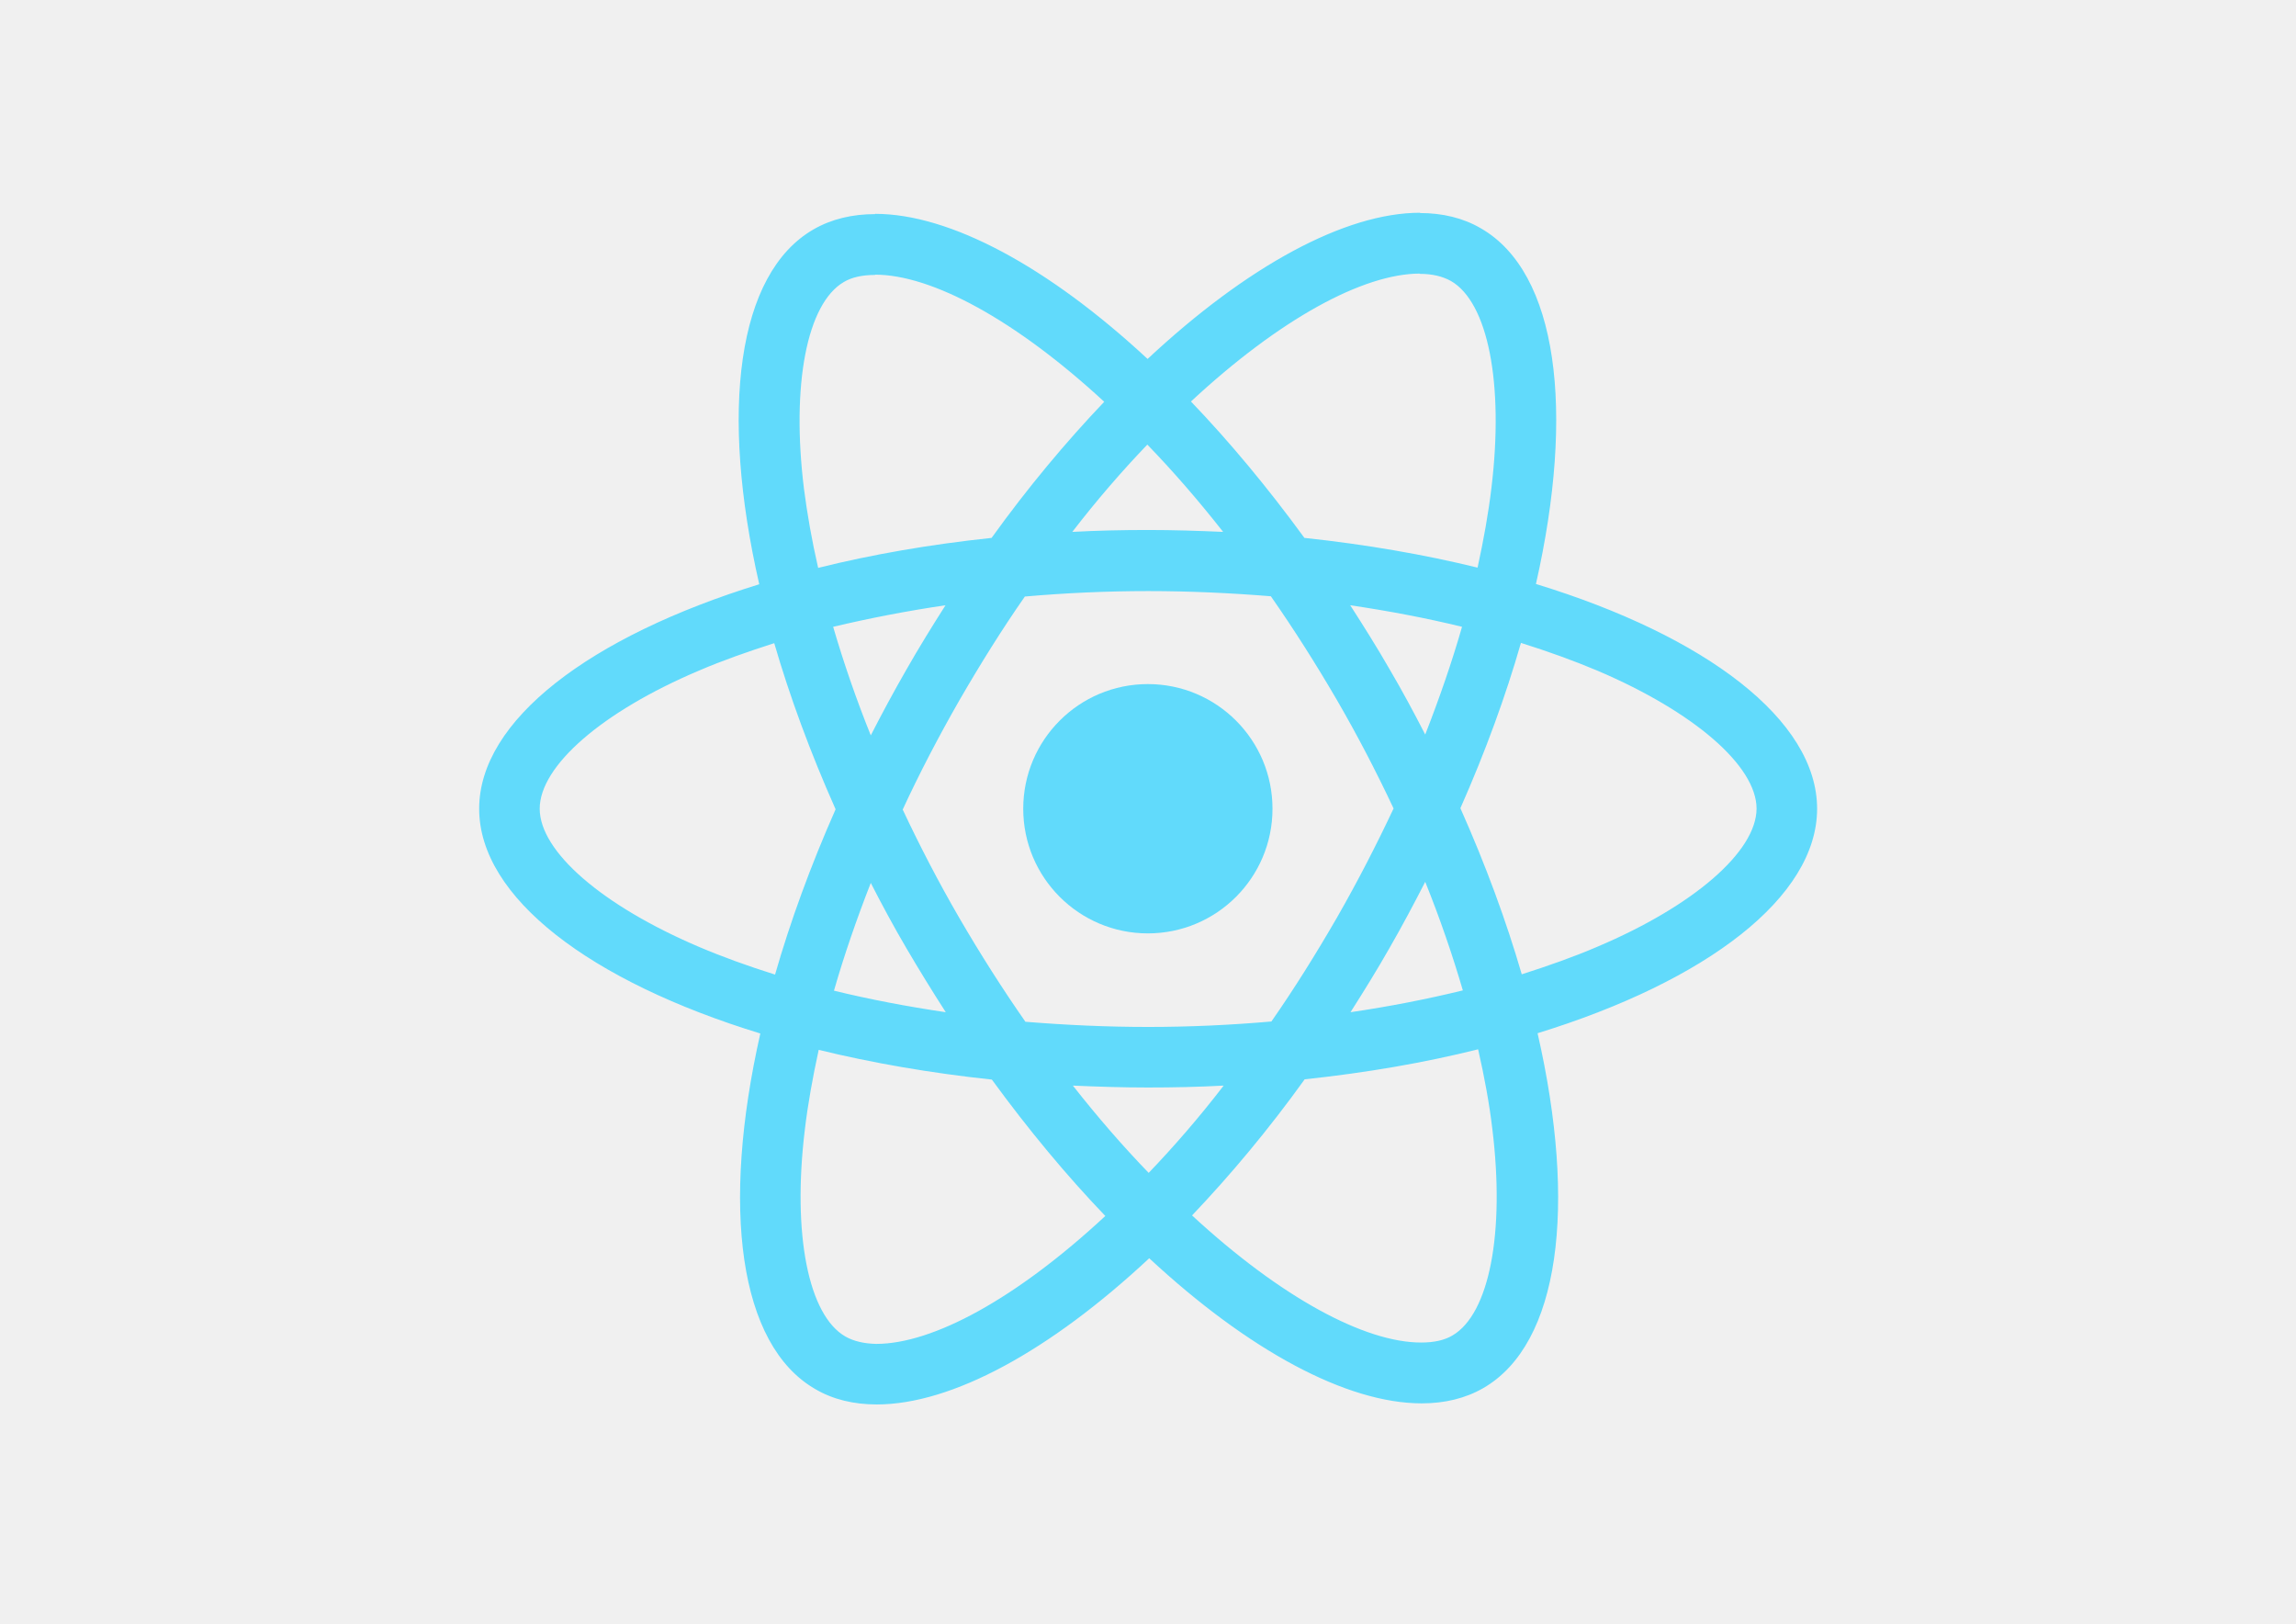
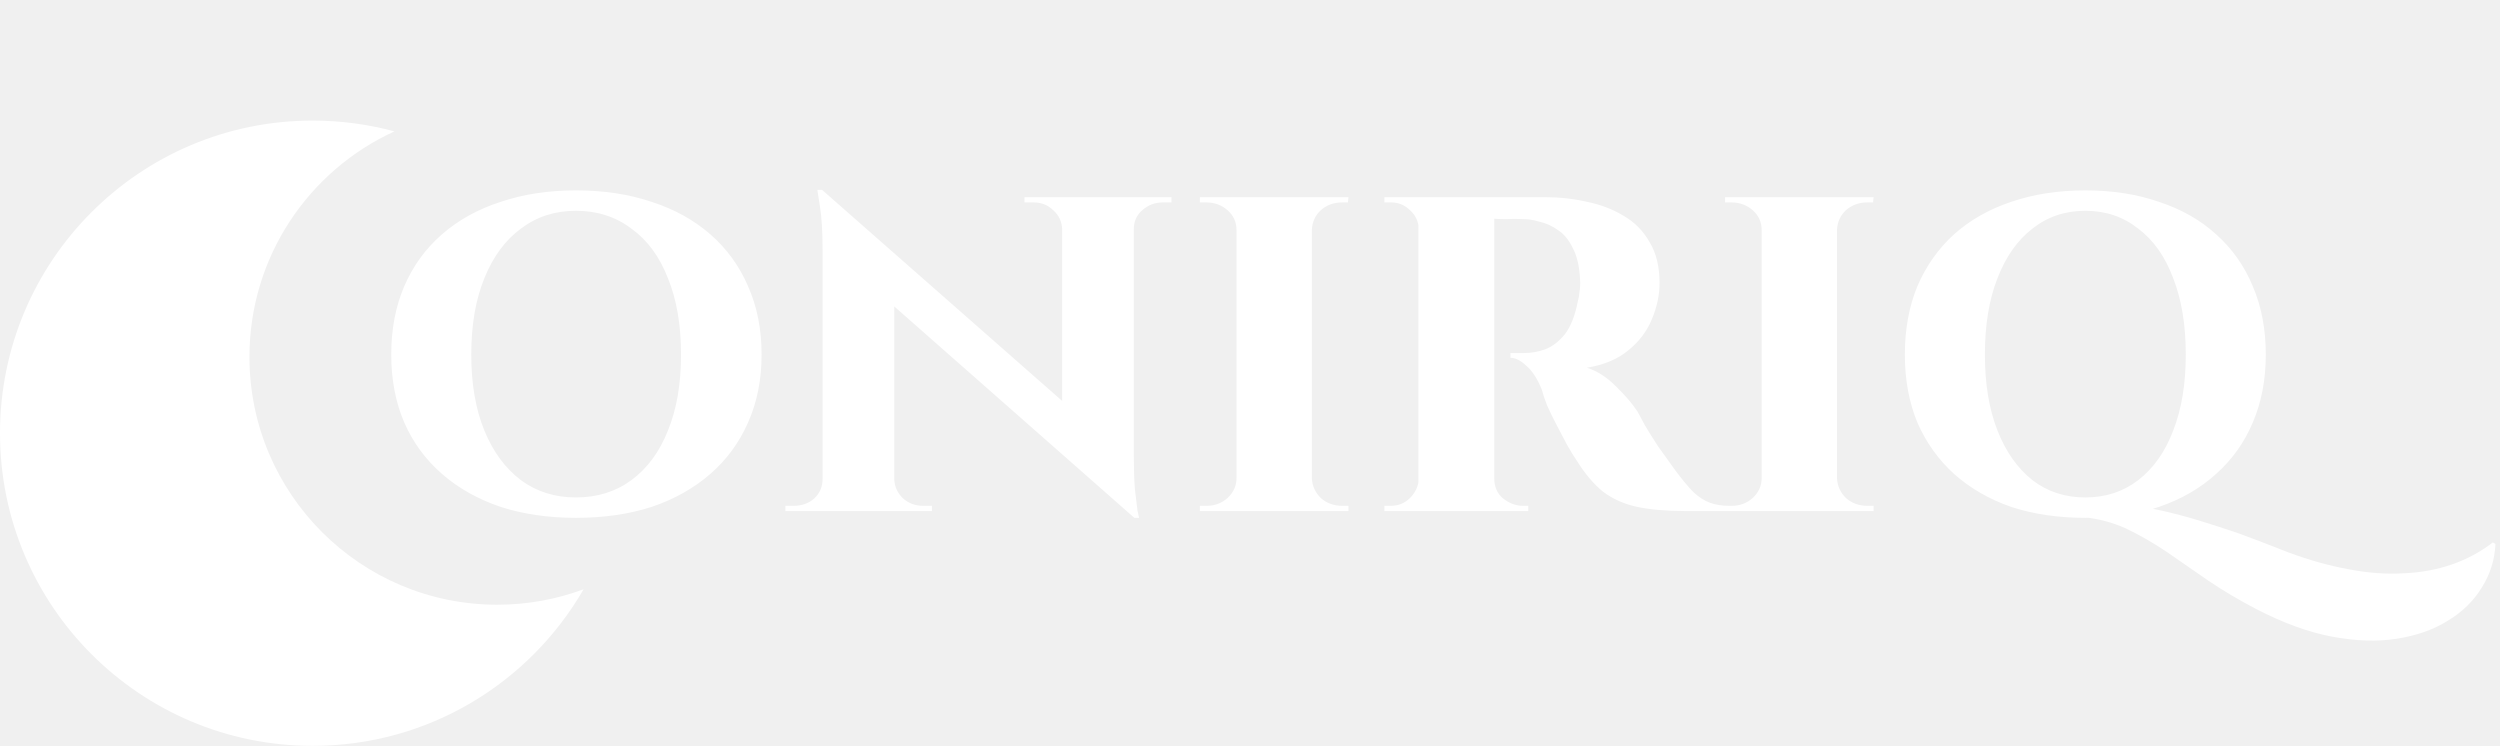
- <svg xmlns="http://www.w3.org/2000/svg" viewBox="0 0 841.9 595.3">
-   <g fill="#61DAFB">
-     <path d="M666.3 296.5c0-32.5-40.7-63.3-103.1-82.4 14.4-63.6 8-114.2-20.2-130.4-6.5-3.8-14.1-5.6-22.4-5.6v22.3c4.6 0 8.3.9 11.4 2.6 13.6 7.8 19.5 37.5 14.9 75.7-1.1 9.4-2.9 19.3-5.1 29.4-19.6-4.8-41-8.5-63.5-10.9-13.5-18.5-27.5-35.3-41.6-50 32.6-30.3 63.2-46.9 84-46.9V78c-27.5 0-63.5 19.6-99.9 53.6-36.4-33.8-72.4-53.2-99.9-53.2v22.3c20.7 0 51.4 16.5 84 46.6-14 14.7-28 31.4-41.3 49.9-22.6 2.4-44 6.1-63.6 11-2.3-10-4-19.7-5.2-29-4.7-38.2 1.1-67.9 14.6-75.8 3-1.8 6.9-2.6 11.5-2.6V78.5c-8.4 0-16 1.8-22.6 5.6-28.1 16.2-34.4 66.7-19.9 130.1-62.2 19.2-102.7 49.9-102.7 82.3 0 32.5 40.7 63.3 103.1 82.4-14.4 63.6-8 114.2 20.2 130.4 6.5 3.8 14.1 5.6 22.5 5.6 27.5 0 63.5-19.6 99.9-53.6 36.4 33.8 72.4 53.2 99.9 53.2 8.4 0 16-1.8 22.6-5.6 28.1-16.2 34.4-66.7 19.9-130.1 62-19.1 102.5-49.9 102.5-82.3zm-130.2-66.7c-3.7 12.9-8.3 26.2-13.5 39.5-4.1-8-8.4-16-13.1-24-4.6-8-9.5-15.8-14.4-23.4 14.2 2.1 27.9 4.7 41 7.9zm-45.8 106.5c-7.8 13.5-15.8 26.3-24.1 38.2-14.9 1.3-30 2-45.2 2-15.1 0-30.2-.7-45-1.9-8.3-11.9-16.4-24.6-24.2-38-7.6-13.1-14.5-26.4-20.8-39.8 6.2-13.4 13.2-26.8 20.7-39.9 7.8-13.5 15.8-26.3 24.1-38.2 14.9-1.3 30-2 45.2-2 15.1 0 30.2.7 45 1.9 8.3 11.9 16.4 24.6 24.2 38 7.6 13.1 14.5 26.4 20.8 39.8-6.3 13.4-13.2 26.8-20.7 39.9zm32.3-13c5.4 13.4 10 26.8 13.8 39.8-13.1 3.2-26.9 5.9-41.2 8 4.9-7.7 9.8-15.6 14.4-23.7 4.6-8 8.9-16.1 13-24.1zM421.2 430c-9.3-9.6-18.6-20.3-27.8-32 9 .4 18.2.7 27.5.7 9.4 0 18.7-.2 27.8-.7-9 11.7-18.3 22.4-27.5 32zm-74.4-58.9c-14.2-2.1-27.9-4.7-41-7.9 3.7-12.9 8.3-26.2 13.5-39.5 4.1 8 8.4 16 13.1 24 4.7 8 9.5 15.8 14.4 23.4zM420.7 163c9.3 9.6 18.6 20.3 27.8 32-9-.4-18.2-.7-27.5-.7-9.4 0-18.7.2-27.8.7 9-11.7 18.3-22.4 27.5-32zm-74 58.9c-4.9 7.7-9.8 15.6-14.4 23.7-4.6 8-8.9 16-13 24-5.4-13.4-10-26.8-13.8-39.8 13.1-3.1 26.9-5.8 41.2-7.9zm-90.5 125.2c-35.4-15.1-58.3-34.9-58.3-50.6 0-15.7 22.9-35.6 58.3-50.6 8.6-3.7 18-7 27.7-10.1 5.7 19.6 13.2 40 22.5 60.9-9.2 20.8-16.6 41.1-22.2 60.6-9.9-3.1-19.3-6.5-28-10.2zM310 490c-13.6-7.8-19.5-37.5-14.9-75.7 1.1-9.4 2.9-19.3 5.1-29.4 19.6 4.8 41 8.5 63.5 10.9 13.5 18.5 27.5 35.3 41.6 50-32.6 30.3-63.2 46.9-84 46.9-4.5-.1-8.3-1-11.3-2.7zm237.2-76.2c4.7 38.2-1.1 67.9-14.6 75.8-3 1.8-6.9 2.6-11.5 2.6-20.7 0-51.4-16.5-84-46.6 14-14.7 28-31.4 41.3-49.9 22.6-2.4 44-6.1 63.6-11 2.3 10.1 4.1 19.8 5.2 29.1zm38.5-66.7c-8.6 3.7-18 7-27.7 10.1-5.7-19.6-13.2-40-22.5-60.9 9.2-20.8 16.6-41.1 22.2-60.6 9.9 3.1 19.3 6.5 28.1 10.2 35.4 15.1 58.3 34.9 58.3 50.6-.1 15.7-23 35.6-58.4 50.6zM320.8 78.4z" />
-     <circle cx="420.9" cy="296.5" r="45.7" />
-     <path d="M520.5 78.1z" />
-   </g>
+ <svg xmlns="http://www.w3.org/2000/svg" width="181" height="54" viewBox="0 0 181 54" fill="none">
+   <path d="M41.695 13.784C43.715 13.784 45.545 14.062 47.186 14.617C48.827 15.148 50.241 15.93 51.428 16.965C52.614 18 53.523 19.25 54.155 20.715C54.811 22.179 55.139 23.833 55.139 25.676C55.139 27.494 54.811 29.135 54.155 30.599C53.523 32.039 52.614 33.276 51.428 34.311C50.241 35.346 48.827 36.142 47.186 36.697C45.545 37.227 43.715 37.492 41.695 37.492C39.7 37.492 37.882 37.227 36.241 36.697C34.6 36.142 33.186 35.346 31.999 34.311C30.812 33.276 29.904 32.039 29.272 30.599C28.641 29.135 28.326 27.494 28.326 25.676C28.326 23.833 28.641 22.179 29.272 20.715C29.904 19.25 30.812 18 31.999 16.965C33.186 15.93 34.6 15.148 36.241 14.617C37.882 14.062 39.7 13.784 41.695 13.784ZM41.695 36.015C43.235 36.015 44.573 35.599 45.709 34.766C46.87 33.907 47.754 32.708 48.36 31.168C48.991 29.628 49.307 27.797 49.307 25.676C49.307 23.53 48.991 21.687 48.36 20.147C47.754 18.581 46.87 17.382 45.709 16.549C44.573 15.69 43.235 15.261 41.695 15.261C40.18 15.261 38.854 15.69 37.718 16.549C36.582 17.382 35.698 18.581 35.067 20.147C34.436 21.687 34.12 23.53 34.12 25.676C34.12 27.797 34.436 29.628 35.067 31.168C35.698 32.708 36.582 33.907 37.718 34.766C38.854 35.599 40.18 36.015 41.695 36.015ZM59.517 13.746L81.748 33.288L82.127 37.492L59.933 17.95L59.517 13.746ZM59.668 34.69V37H56.865V36.621C56.865 36.621 56.967 36.621 57.169 36.621C57.37 36.621 57.471 36.621 57.471 36.621C58.052 36.621 58.545 36.444 58.949 36.091C59.352 35.712 59.554 35.245 59.554 34.69H59.668ZM64.743 34.69C64.768 35.245 64.983 35.712 65.387 36.091C65.791 36.444 66.271 36.621 66.826 36.621C66.826 36.621 66.927 36.621 67.129 36.621C67.356 36.621 67.47 36.621 67.47 36.621V37H64.667V34.69H64.743ZM59.517 13.746L64.743 19.427V37H59.554V18.064C59.554 16.776 59.491 15.741 59.365 14.958C59.239 14.15 59.176 13.746 59.176 13.746H59.517ZM82.089 14.276V33.061C82.089 33.945 82.114 34.728 82.165 35.409C82.24 36.066 82.303 36.583 82.354 36.962C82.43 37.316 82.468 37.492 82.468 37.492H82.127L76.9 31.471V14.276H82.089ZM81.975 16.587V14.276H84.816V14.655C84.816 14.655 84.702 14.655 84.475 14.655C84.273 14.655 84.172 14.655 84.172 14.655C83.616 14.655 83.124 14.845 82.695 15.223C82.291 15.577 82.089 16.031 82.089 16.587H81.975ZM76.9 16.587C76.875 16.031 76.66 15.577 76.256 15.223C75.878 14.845 75.398 14.655 74.817 14.655C74.817 14.655 74.704 14.655 74.476 14.655C74.274 14.655 74.173 14.655 74.173 14.655V14.276H76.976V16.587H76.9ZM94.977 14.276V37H89.523V14.276H94.977ZM89.637 34.614V37H86.872V36.621C86.872 36.621 86.948 36.621 87.099 36.621C87.251 36.621 87.339 36.621 87.364 36.621C87.945 36.621 88.45 36.432 88.879 36.053C89.308 35.649 89.523 35.169 89.523 34.614H89.637ZM94.901 34.614H94.977C95.002 35.169 95.216 35.649 95.621 36.053C96.05 36.432 96.567 36.621 97.173 36.621C97.173 36.621 97.236 36.621 97.363 36.621C97.514 36.621 97.603 36.621 97.628 36.621V37H94.901V34.614ZM94.901 16.662V14.276H97.628L97.59 14.655C97.59 14.655 97.527 14.655 97.4 14.655C97.274 14.655 97.198 14.655 97.173 14.655C96.567 14.655 96.05 14.845 95.621 15.223C95.216 15.602 95.002 16.082 94.977 16.662H94.901ZM89.637 16.662H89.523C89.523 16.082 89.308 15.602 88.879 15.223C88.45 14.845 87.932 14.655 87.326 14.655C87.326 14.655 87.251 14.655 87.099 14.655C86.948 14.655 86.872 14.655 86.872 14.655V14.276H89.637V16.662ZM107.804 14.276H111.895C112.93 14.276 113.94 14.39 114.924 14.617C115.909 14.819 116.793 15.16 117.575 15.64C118.358 16.094 118.977 16.726 119.431 17.534C119.911 18.316 120.151 19.301 120.151 20.488C120.151 21.371 119.961 22.255 119.583 23.139C119.229 23.997 118.661 24.742 117.878 25.373C117.121 26.004 116.124 26.421 114.886 26.623C115.619 26.85 116.313 27.292 116.969 27.948C117.651 28.605 118.181 29.224 118.56 29.804C118.661 30.006 118.838 30.334 119.09 30.789C119.343 31.218 119.658 31.723 120.037 32.304C120.441 32.859 120.858 33.44 121.287 34.046C121.792 34.728 122.234 35.258 122.612 35.637C122.991 35.99 123.383 36.242 123.787 36.394C124.191 36.545 124.658 36.621 125.188 36.621V37H122.007C120.643 37 119.482 36.899 118.522 36.697C117.588 36.495 116.767 36.129 116.061 35.599C115.379 35.043 114.748 34.298 114.167 33.364C113.94 33.036 113.7 32.645 113.447 32.19C113.195 31.71 112.942 31.231 112.69 30.751C112.437 30.271 112.21 29.804 112.008 29.35C111.831 28.895 111.705 28.517 111.629 28.213C111.301 27.406 110.922 26.825 110.493 26.471C110.089 26.093 109.711 25.903 109.357 25.903V25.562C109.357 25.562 109.445 25.562 109.622 25.562C109.799 25.562 110.026 25.562 110.304 25.562C110.834 25.562 111.352 25.474 111.857 25.297C112.387 25.095 112.867 24.729 113.296 24.199C113.725 23.644 114.041 22.836 114.243 21.775C114.293 21.624 114.331 21.409 114.356 21.131C114.407 20.854 114.419 20.538 114.394 20.184C114.344 19.25 114.167 18.506 113.864 17.95C113.586 17.369 113.233 16.94 112.803 16.662C112.374 16.359 111.932 16.157 111.478 16.056C111.049 15.93 110.67 15.867 110.342 15.867C109.862 15.842 109.42 15.842 109.016 15.867C108.637 15.867 108.347 15.854 108.145 15.829C108.12 15.829 108.082 15.703 108.032 15.45C107.981 15.173 107.931 14.908 107.88 14.655C107.83 14.403 107.804 14.276 107.804 14.276ZM108.183 14.276V37H102.691V14.276H108.183ZM102.805 34.614L102.957 37H100.23V36.621C100.255 36.621 100.318 36.621 100.419 36.621C100.545 36.621 100.634 36.621 100.684 36.621C101.24 36.621 101.707 36.432 102.086 36.053C102.489 35.649 102.704 35.169 102.729 34.614H102.805ZM102.805 16.625H102.729C102.704 16.044 102.489 15.577 102.086 15.223C101.707 14.845 101.252 14.655 100.722 14.655C100.646 14.655 100.545 14.655 100.419 14.655C100.318 14.655 100.255 14.655 100.23 14.655V14.276H102.957L102.805 16.625ZM108.107 34.614H108.183C108.183 35.245 108.398 35.738 108.827 36.091C109.281 36.444 109.761 36.621 110.266 36.621C110.266 36.621 110.316 36.621 110.417 36.621C110.518 36.621 110.594 36.621 110.645 36.621V37H107.918L108.107 34.614ZM132.997 14.276V37H127.544V14.276H132.997ZM127.657 34.614V37H124.893V36.621C124.893 36.621 124.968 36.621 125.12 36.621C125.271 36.621 125.36 36.621 125.385 36.621C125.966 36.621 126.471 36.432 126.9 36.053C127.329 35.649 127.544 35.169 127.544 34.614H127.657ZM132.922 34.614H132.997C133.023 35.169 133.237 35.649 133.641 36.053C134.07 36.432 134.588 36.621 135.194 36.621C135.194 36.621 135.257 36.621 135.383 36.621C135.535 36.621 135.623 36.621 135.648 36.621V37H132.922V34.614ZM132.922 16.662V14.276H135.648L135.61 14.655C135.61 14.655 135.547 14.655 135.421 14.655C135.295 14.655 135.219 14.655 135.194 14.655C134.588 14.655 134.07 14.845 133.641 15.223C133.237 15.602 133.023 16.082 132.997 16.662H132.922ZM127.657 16.662H127.544C127.544 16.082 127.329 15.602 126.9 15.223C126.471 14.845 125.953 14.655 125.347 14.655C125.347 14.655 125.271 14.655 125.12 14.655C124.968 14.655 124.893 14.655 124.893 14.655V14.276H127.657V16.662ZM150.978 13.784C152.948 13.784 154.728 14.062 156.318 14.617C157.934 15.148 159.31 15.93 160.446 16.965C161.608 18 162.492 19.25 163.097 20.715C163.729 22.179 164.044 23.833 164.044 25.676C164.044 27.494 163.729 29.135 163.097 30.599C162.492 32.039 161.608 33.276 160.446 34.311C159.31 35.346 157.934 36.142 156.318 36.697C154.728 37.227 152.948 37.492 150.978 37.492C149.009 37.492 147.216 37.227 145.6 36.697C144.01 36.142 142.634 35.346 141.472 34.311C140.336 33.276 139.452 32.039 138.821 30.599C138.215 29.135 137.912 27.494 137.912 25.676C137.912 23.833 138.215 22.179 138.821 20.715C139.452 19.25 140.336 18 141.472 16.965C142.634 15.93 144.01 15.148 145.6 14.617C147.216 14.062 149.009 13.784 150.978 13.784ZM150.978 36.015C152.443 36.015 153.718 35.599 154.803 34.766C155.914 33.907 156.76 32.708 157.341 31.168C157.947 29.628 158.25 27.797 158.25 25.676C158.25 23.53 157.947 21.687 157.341 20.147C156.76 18.581 155.914 17.382 154.803 16.549C153.718 15.69 152.443 15.261 150.978 15.261C149.514 15.261 148.239 15.69 147.153 16.549C146.067 17.382 145.222 18.581 144.616 20.147C144.01 21.687 143.707 23.53 143.707 25.676C143.707 27.797 144.01 29.628 144.616 31.168C145.222 32.708 146.067 33.907 147.153 34.766C148.239 35.599 149.514 36.015 150.978 36.015ZM150.902 37.455L149.766 36.091C151.155 36.192 152.392 36.318 153.478 36.47C154.563 36.596 155.561 36.76 156.47 36.962C157.379 37.164 158.288 37.404 159.197 37.682C160.106 37.959 161.078 38.275 162.113 38.629C163.148 39.007 164.335 39.462 165.673 39.992C167.162 40.547 168.602 40.951 169.99 41.204C171.404 41.482 172.742 41.583 174.005 41.507C175.267 41.456 176.441 41.242 177.527 40.863C178.613 40.484 179.597 39.954 180.481 39.272L180.67 39.386C180.62 40.522 180.292 41.57 179.686 42.529C179.105 43.489 178.297 44.284 177.262 44.915C176.227 45.572 174.989 46.014 173.55 46.241C172.136 46.468 170.558 46.418 168.816 46.089C167.099 45.761 165.269 45.092 163.325 44.082C162.113 43.451 160.964 42.769 159.878 42.037C158.818 41.305 157.795 40.598 156.811 39.916C155.826 39.26 154.854 38.704 153.894 38.25C152.935 37.821 151.938 37.556 150.902 37.455Z" fill="white" />
+   <path fill-rule="evenodd" clip-rule="evenodd" d="M42.253 42.663C40.306 43.386 38.2 43.782 36.002 43.782C26.093 43.782 18.06 35.749 18.06 25.84C18.06 18.588 22.363 12.341 28.555 9.512C26.668 9.002 24.683 8.73 22.635 8.73C10.134 8.73 0 18.864 0 31.365C0 43.866 10.134 54 22.635 54C31.021 54 38.342 49.439 42.253 42.663Z" fill="white" />
</svg>
